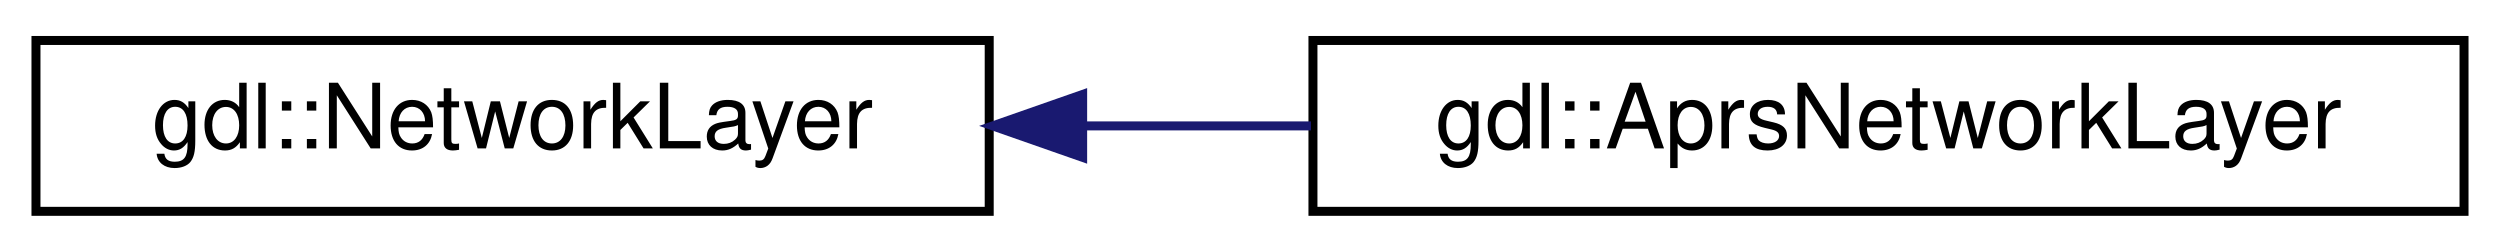
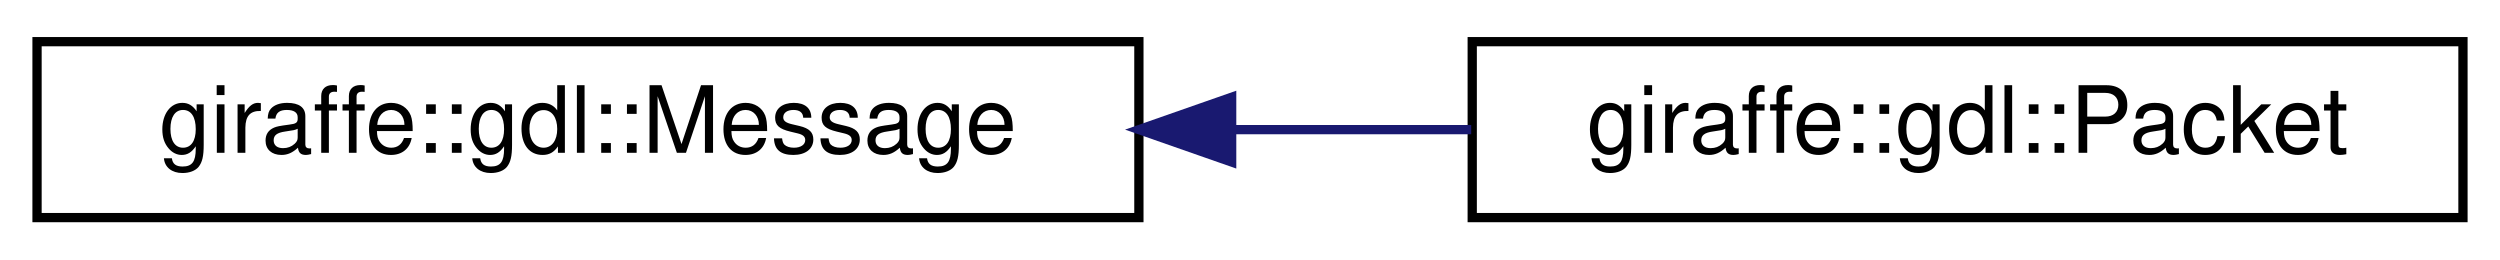
- <svg xmlns="http://www.w3.org/2000/svg" xmlns:xlink="http://www.w3.org/1999/xlink" width="278pt" height="28pt" viewBox="0.00 0.00 278.00 28.00">
+ <svg xmlns="http://www.w3.org/2000/svg" xmlns:xlink="http://www.w3.org/1999/xlink" width="270pt" height="28pt" viewBox="0.00 0.00 270.00 28.00">
  <g id="graph0" class="graph" transform="scale(1 1) rotate(0) translate(4 24)">
    <g id="node1" class="node">
      <g id="a_node1">
-         <a xlink:href="classgdl_1_1NetworkLayer.html" target="_top" xlink:title=" ">
-           <polygon fill="none" stroke="black" points="0,-0.5 0,-19.5 106,-19.5 106,-0.5 0,-0.5" />
-           <text text-anchor="middle" x="53" y="-7.5" font-family="Helvetica,sans-Serif" font-size="10.00">gdl::NetworkLayer</text>
+         <a xlink:href="classgiraffe_1_1gdl_1_1Message.html" target="_top" xlink:title=" ">
+           <polygon fill="none" stroke="black" points="0,-0.5 0,-19.5 119,-19.5 119,-0.5 0,-0.5" />
+           <text text-anchor="middle" x="59.5" y="-7.5" font-family="Helvetica,sans-Serif" font-size="10.00">giraffe::gdl::Message</text>
        </a>
      </g>
    </g>
    <g id="node2" class="node">
      <g id="a_node2">
-         <a xlink:href="classgdl_1_1AprsNetworkLayer.html" target="_top" xlink:title=" ">
-           <polygon fill="none" stroke="black" points="142,-0.5 142,-19.5 270,-19.5 270,-0.5 142,-0.5" />
-           <text text-anchor="middle" x="206" y="-7.5" font-family="Helvetica,sans-Serif" font-size="10.00">gdl::AprsNetworkLayer</text>
+         <a xlink:href="classgiraffe_1_1gdl_1_1Packet.html" target="_top" xlink:title="The packet class is used in the transport and network layers. It contains some extra information.">
+           <polygon fill="none" stroke="black" points="155,-0.5 155,-19.5 262,-19.5 262,-0.5 155,-0.5" />
+           <text text-anchor="middle" x="208.5" y="-7.5" font-family="Helvetica,sans-Serif" font-size="10.00">giraffe::gdl::Packet</text>
        </a>
      </g>
    </g>
    <g id="edge1" class="edge">
-       <path fill="none" stroke="midnightblue" d="M116.45,-10C124.82,-10 133.4,-10 141.78,-10" />
-       <polygon fill="midnightblue" stroke="midnightblue" points="116.39,-6.5 106.39,-10 116.39,-13.5 116.39,-6.5" />
+       <path fill="none" stroke="midnightblue" d="M129.12,-10C137.78,-10 146.53,-10 154.89,-10" />
+       <polygon fill="midnightblue" stroke="midnightblue" points="129.02,-6.5 119.02,-10 129.02,-13.5 129.02,-6.5" />
    </g>
  </g>
</svg>
